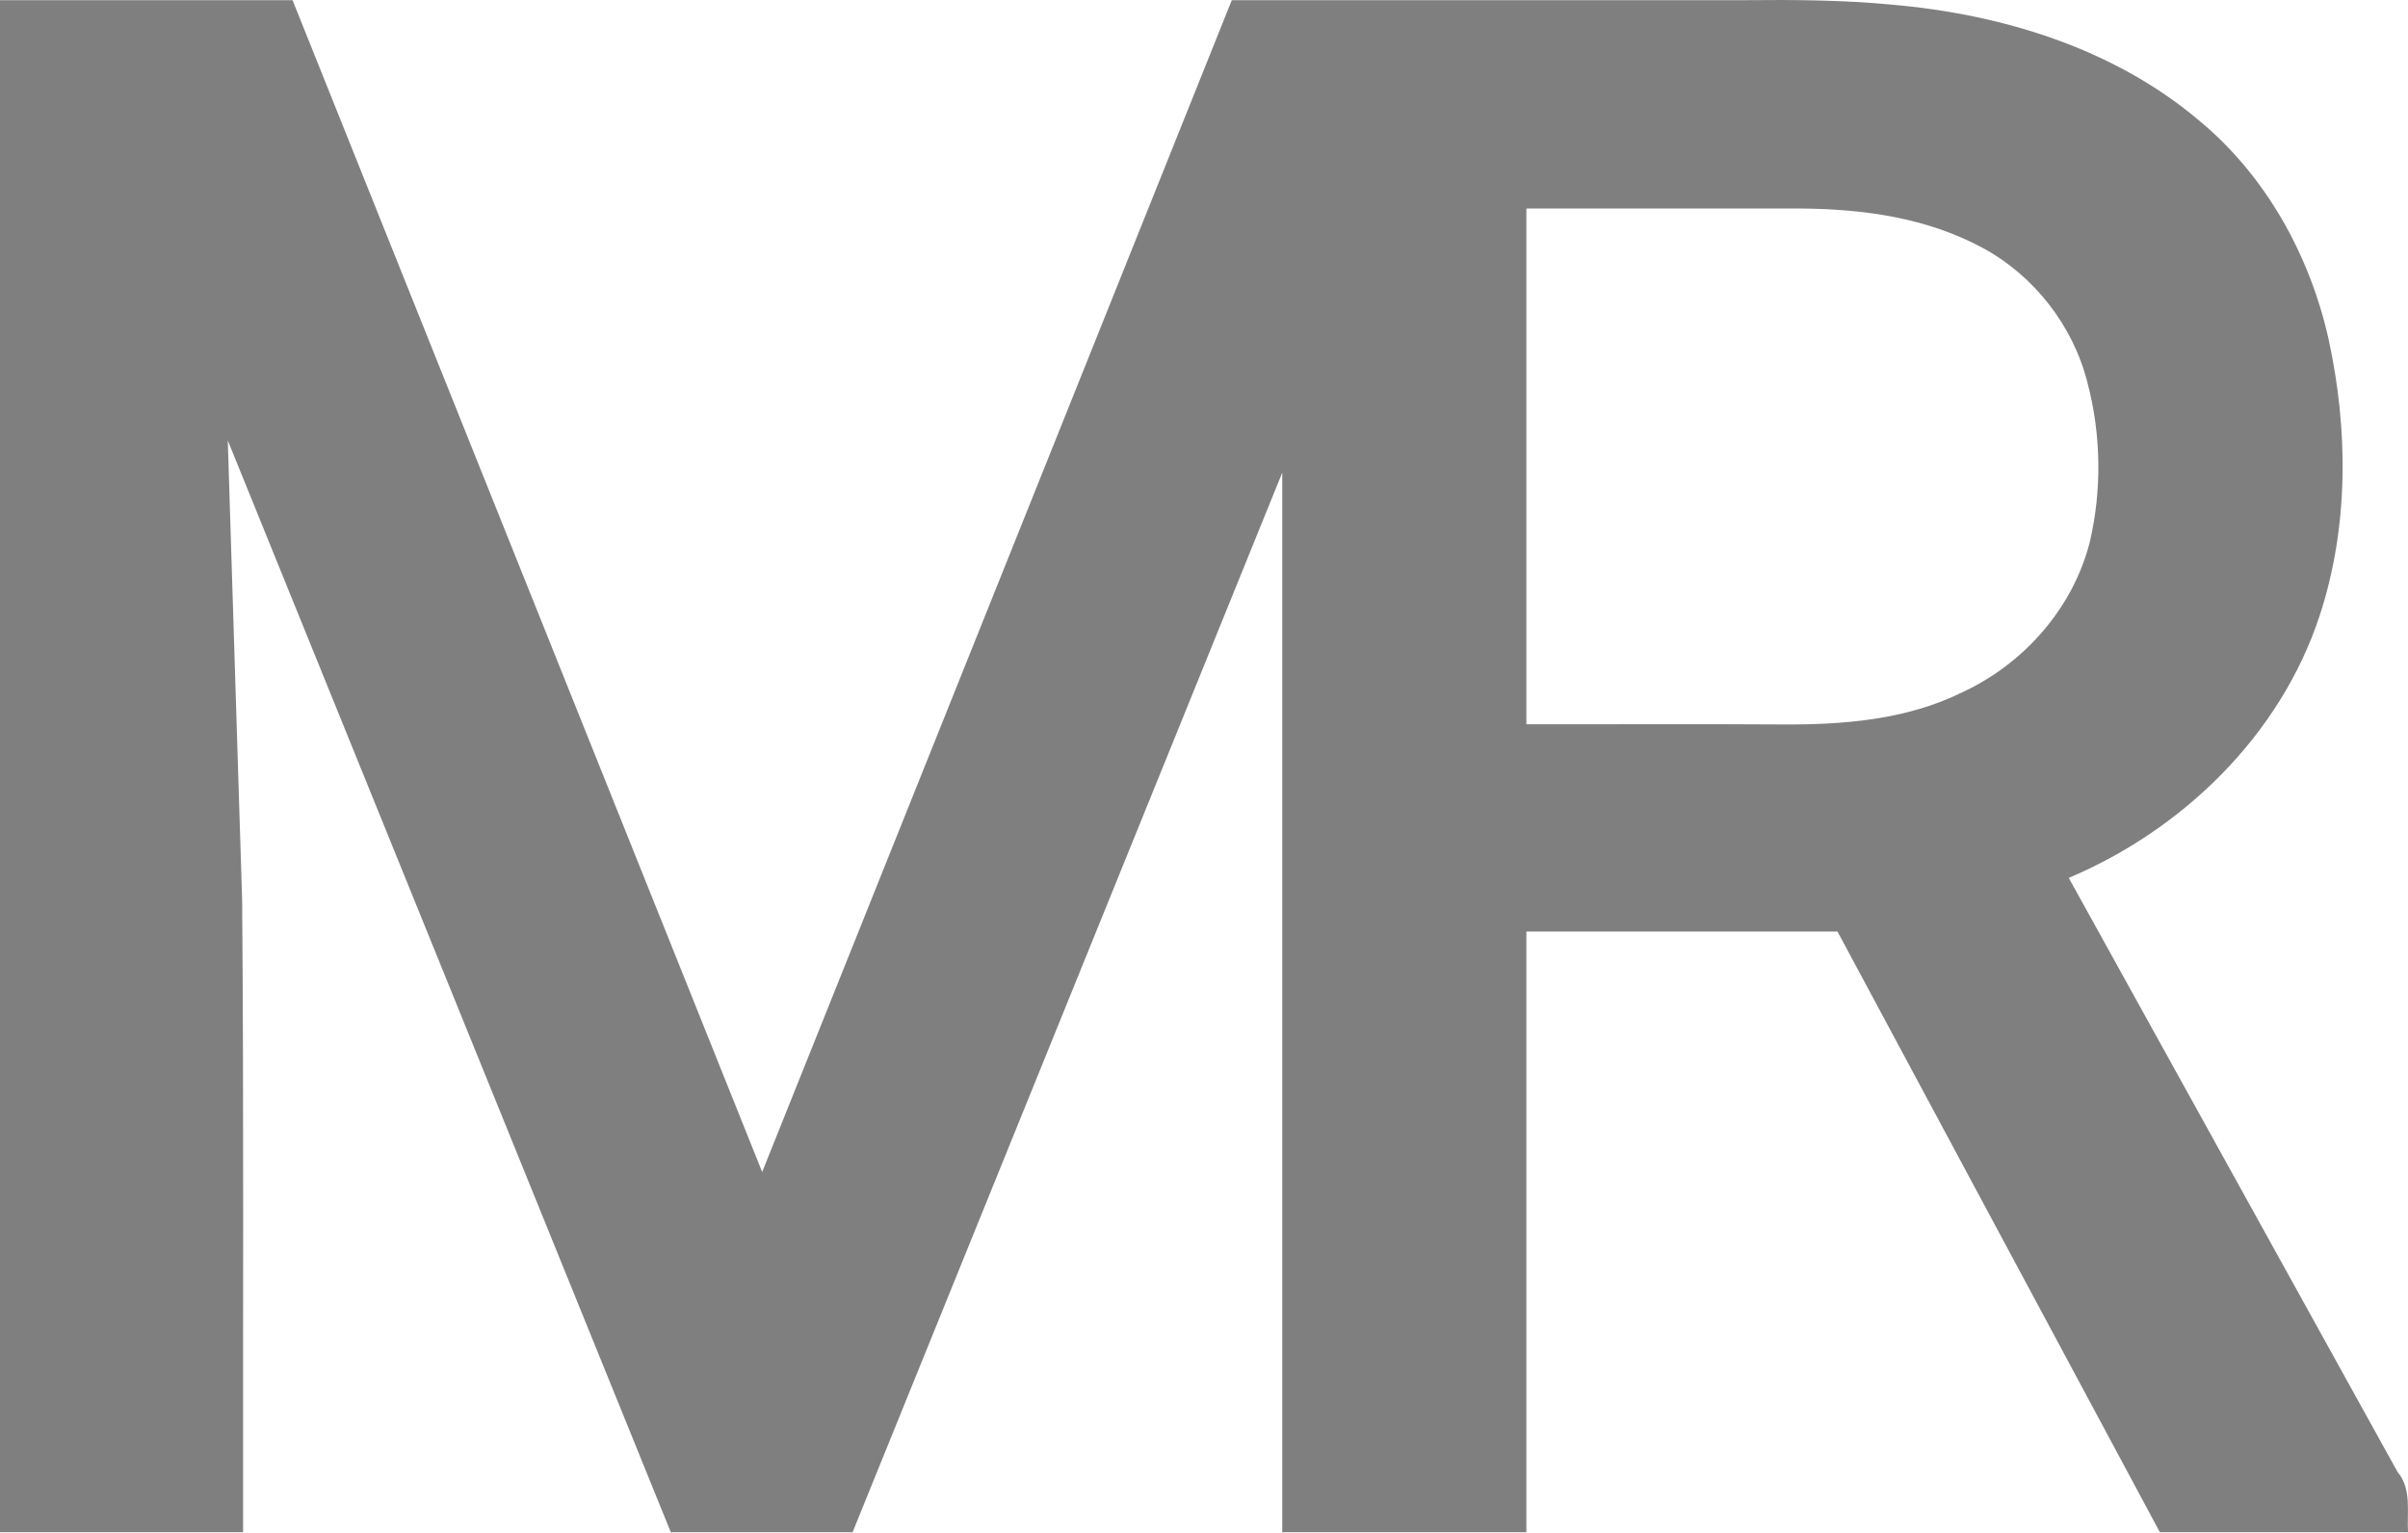
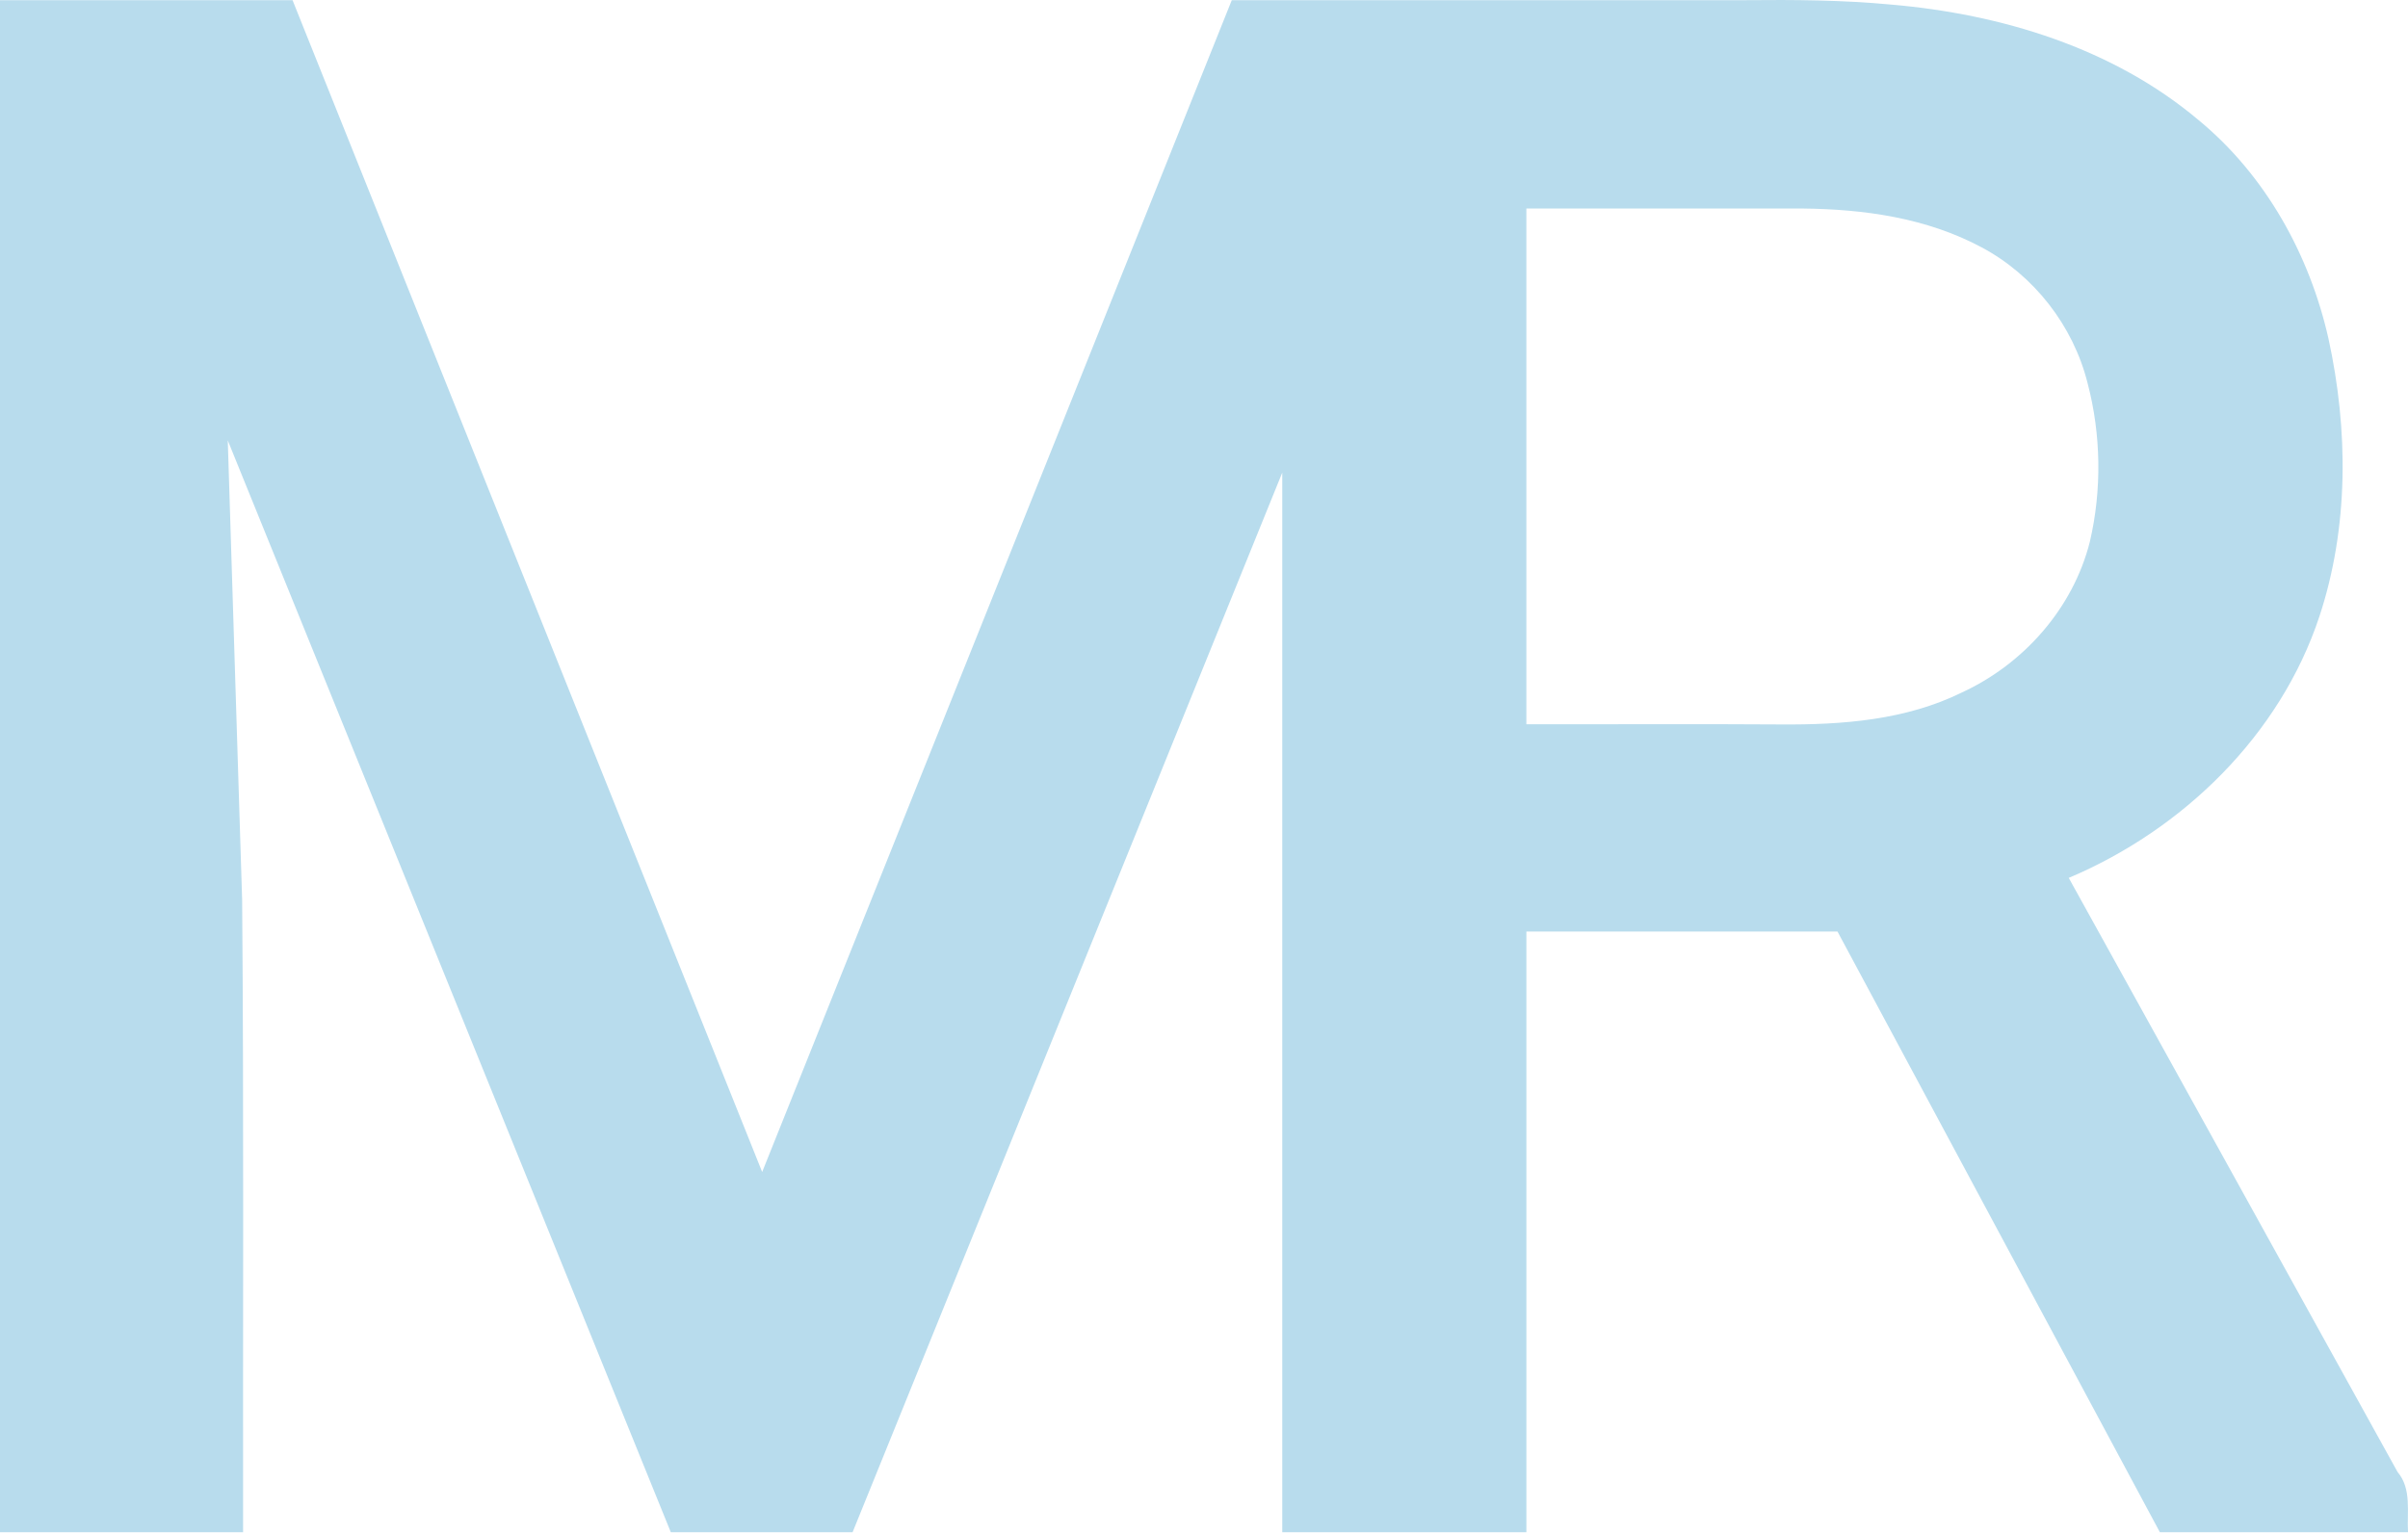
<svg xmlns="http://www.w3.org/2000/svg" width="573.815" height="365.221" id="svg3014" version="1.1">
  <defs id="defs3016" />
  <g id="layer1" transform="translate(-124.7032,-262.1706)">
-     <path id="path296" style="font-size:50.8px;line-height:133%;letter-spacing:0px;word-spacing:0px;fill:#7f7f7f;fill-opacity:1;stroke:none" d="m 540.654,262.209 c -40.808,0 -81.616,0 -122.424,0 -37.3,93.107 -74.603,186.213 -111.905,279.319 -37.304,-93.106 -74.609,-186.212 -111.912,-279.319 -23.237,0 -46.474,0 -69.71,0 0,121.727 0,243.455 0,365.182 19.308,0 38.617,0 57.925,0 -0.058,-50.234 0.192,-100.471 -0.223,-150.703 -1.141,-36.514 -2.283,-73.029 -3.424,-109.543 35.192,86.748 70.376,173.5 105.573,260.246 14.439,0 28.877,0 43.316,0 34.124,-84.193 68.26,-168.38 102.389,-252.571 0,84.19 0,168.381 0,252.571 19.391,0 38.783,0 58.174,0 0,-47.724 0,-95.448 0,-143.172 24.713,0 49.426,0 74.14,0 25.606,47.724 51.209,95.449 76.818,143.172 19.71,0 39.419,0 59.129,0 -0.287,-4.803 0.924,-10.332 -2.476,-14.338 -26.123,-47.21 -52.246,-94.42 -78.369,-141.63 27.194,-11.492 50.339,-33.968 59.72,-62.29 7.037,-21.275 6.929,-44.467 2.178,-66.212 -4.504,-20.028 -14.997,-38.96 -30.938,-52.107 -20.431,-17.224 -47.052,-25.295 -73.32,-27.555 -11.516,-1.086 -23.1,-1.163 -34.659,-1.049 z m 13.488,49.662 c 14.766,0.155 29.575,2.196 42.81,9.273 12.444,6.659 21.778,18.641 25.208,32.332 3.235,12.302 3.429,25.466 0.538,37.851 -3.996,15.822 -15.738,29.101 -30.464,35.889 -13.353,6.6 -28.504,7.739 -43.17,7.632 -20.21,-0.14 -40.421,-0.005 -60.632,-0.048 0,-40.976 0,-81.953 0,-122.929 21.903,0 43.807,0 65.71,0 z" />
+     <path id="path296" style="font-size:50.8px;line-height:133%;letter-spacing:0px;word-spacing:0px;fill:#b8dced;fill-opacity:1;stroke:none" d="m 540.654,262.209 c -40.808,0 -81.616,0 -122.424,0 -37.3,93.107 -74.603,186.213 -111.905,279.319 -37.304,-93.106 -74.609,-186.212 -111.912,-279.319 -23.237,0 -46.474,0 -69.71,0 0,121.727 0,243.455 0,365.182 19.308,0 38.617,0 57.925,0 -0.058,-50.234 0.192,-100.471 -0.223,-150.703 -1.141,-36.514 -2.283,-73.029 -3.424,-109.543 35.192,86.748 70.376,173.5 105.573,260.246 14.439,0 28.877,0 43.316,0 34.124,-84.193 68.26,-168.38 102.389,-252.571 0,84.19 0,168.381 0,252.571 19.391,0 38.783,0 58.174,0 0,-47.724 0,-95.448 0,-143.172 24.713,0 49.426,0 74.14,0 25.606,47.724 51.209,95.449 76.818,143.172 19.71,0 39.419,0 59.129,0 -0.287,-4.803 0.924,-10.332 -2.476,-14.338 -26.123,-47.21 -52.246,-94.42 -78.369,-141.63 27.194,-11.492 50.339,-33.968 59.72,-62.29 7.037,-21.275 6.929,-44.467 2.178,-66.212 -4.504,-20.028 -14.997,-38.96 -30.938,-52.107 -20.431,-17.224 -47.052,-25.295 -73.32,-27.555 -11.516,-1.086 -23.1,-1.163 -34.659,-1.049 z m 13.488,49.662 c 14.766,0.155 29.575,2.196 42.81,9.273 12.444,6.659 21.778,18.641 25.208,32.332 3.235,12.302 3.429,25.466 0.538,37.851 -3.996,15.822 -15.738,29.101 -30.464,35.889 -13.353,6.6 -28.504,7.739 -43.17,7.632 -20.21,-0.14 -40.421,-0.005 -60.632,-0.048 0,-40.976 0,-81.953 0,-122.929 21.903,0 43.807,0 65.71,0 z" />
  </g>
</svg>
